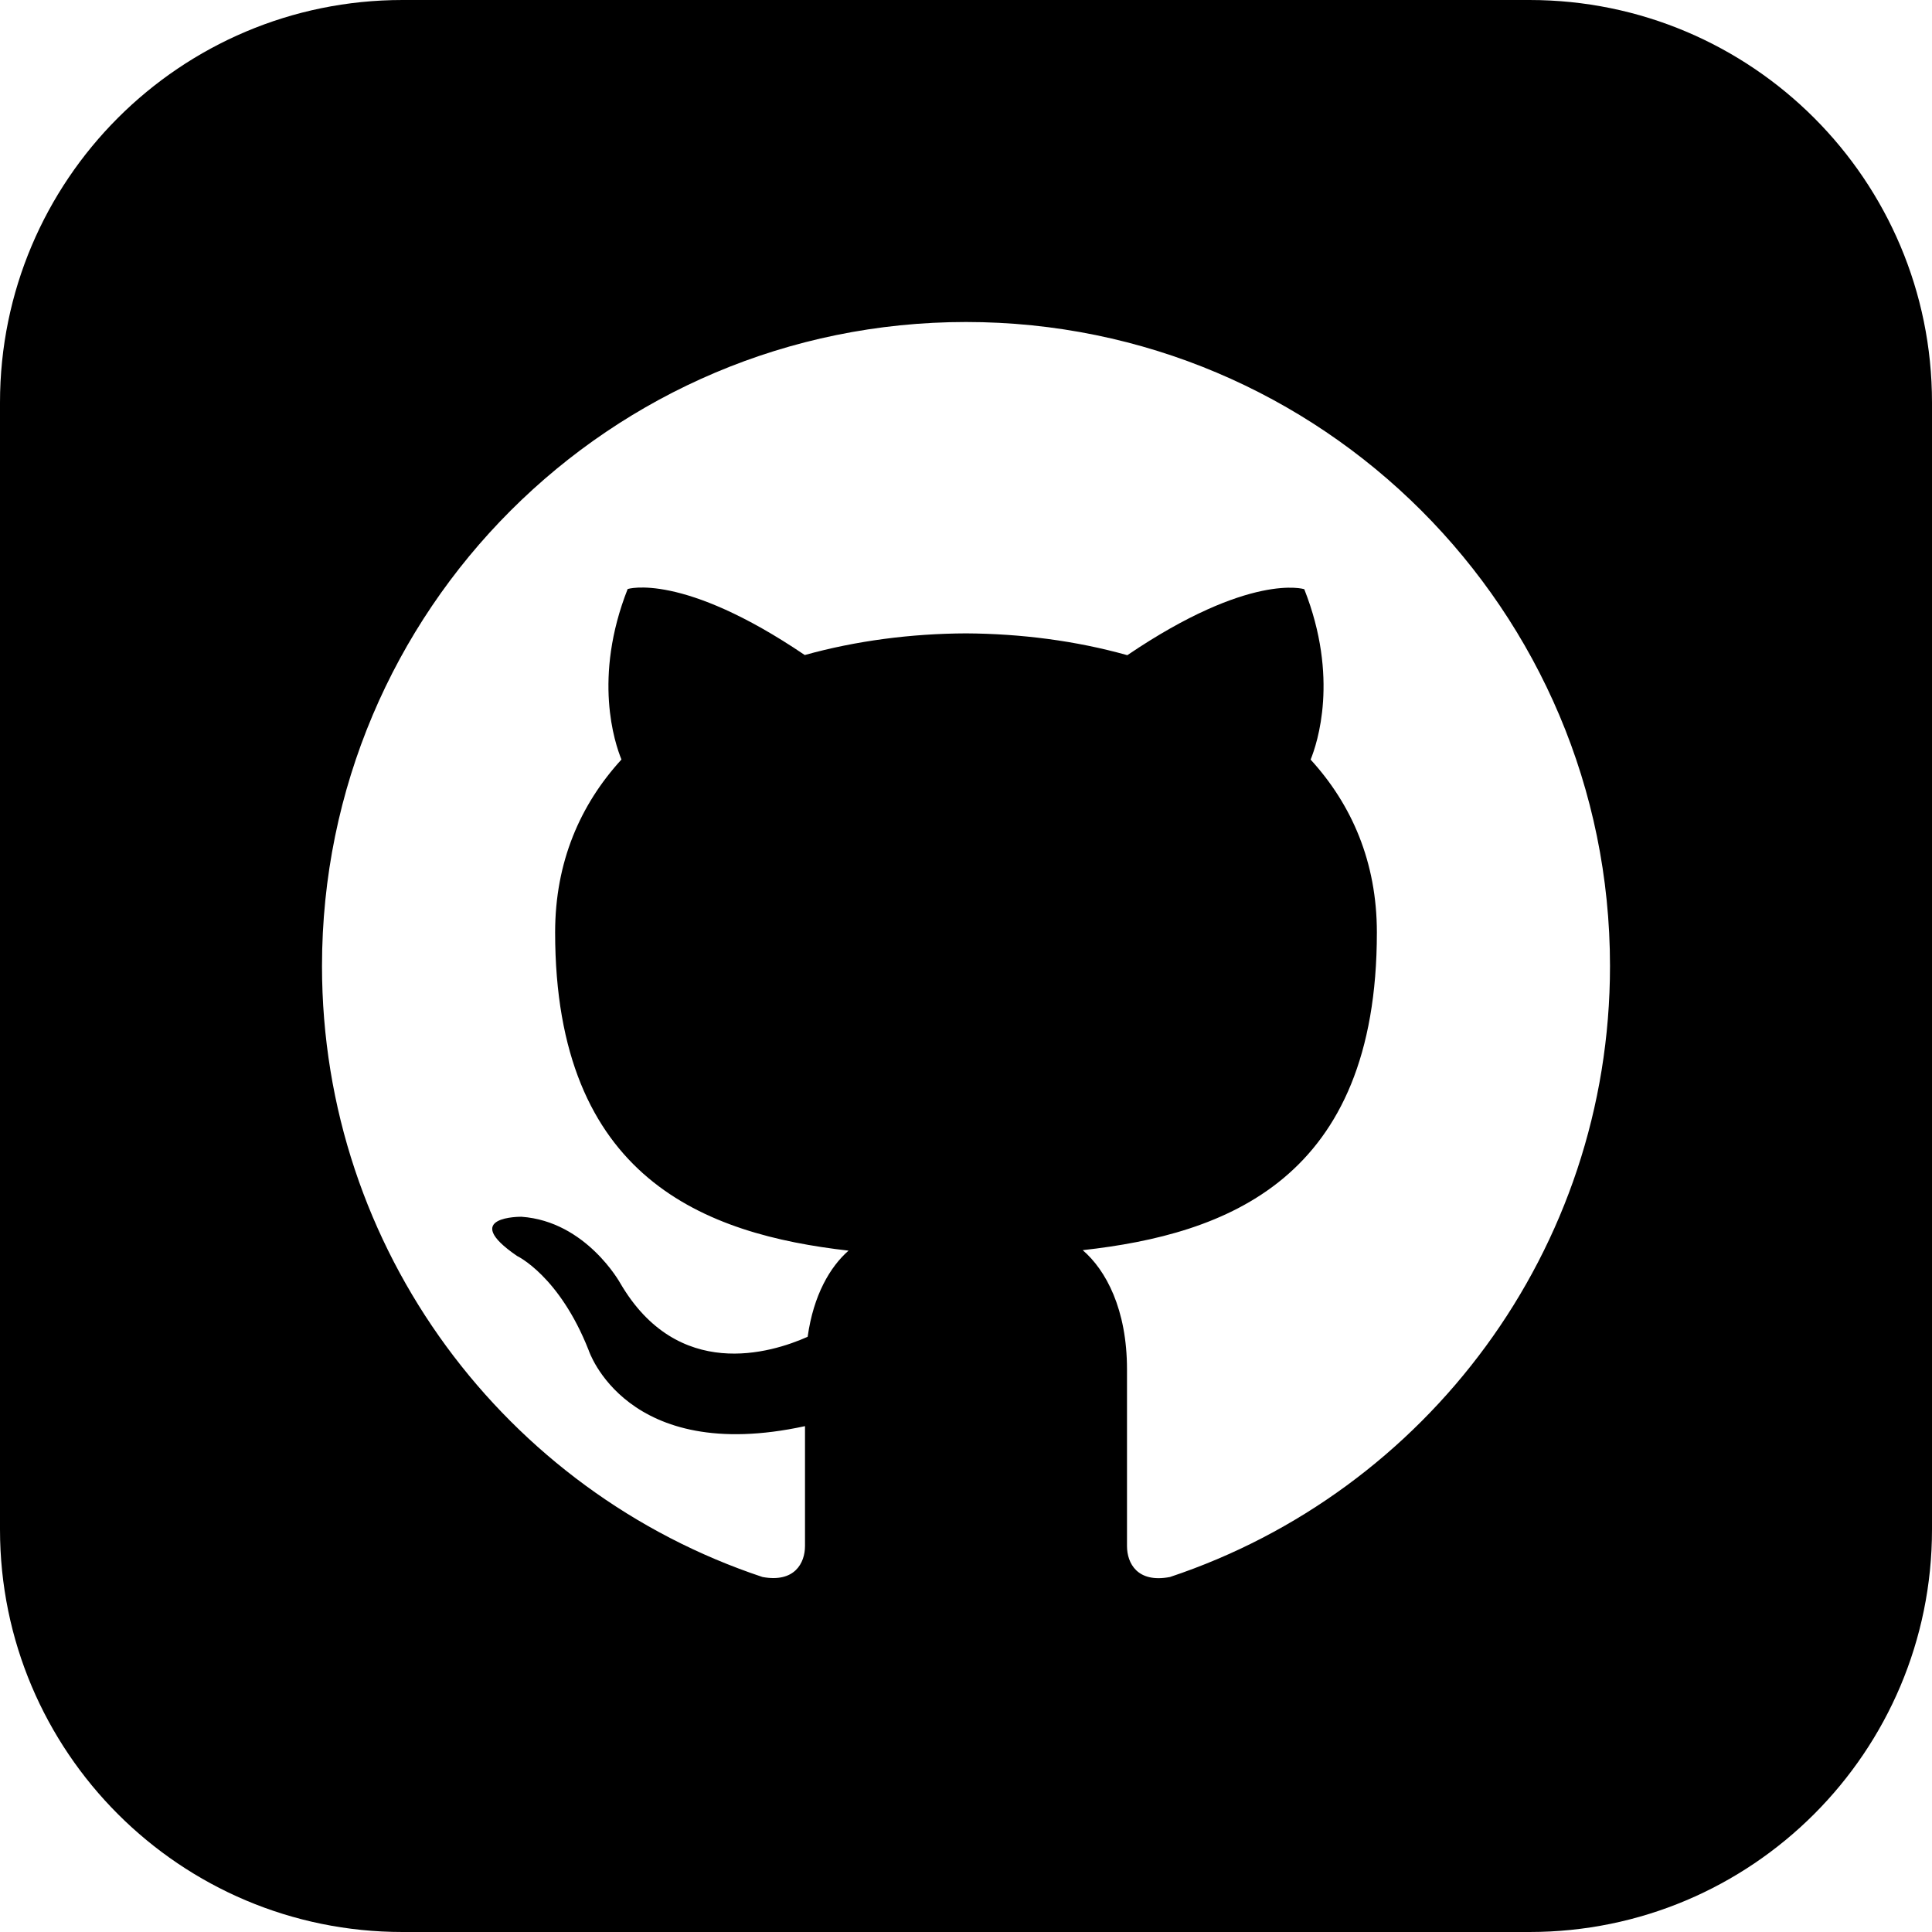
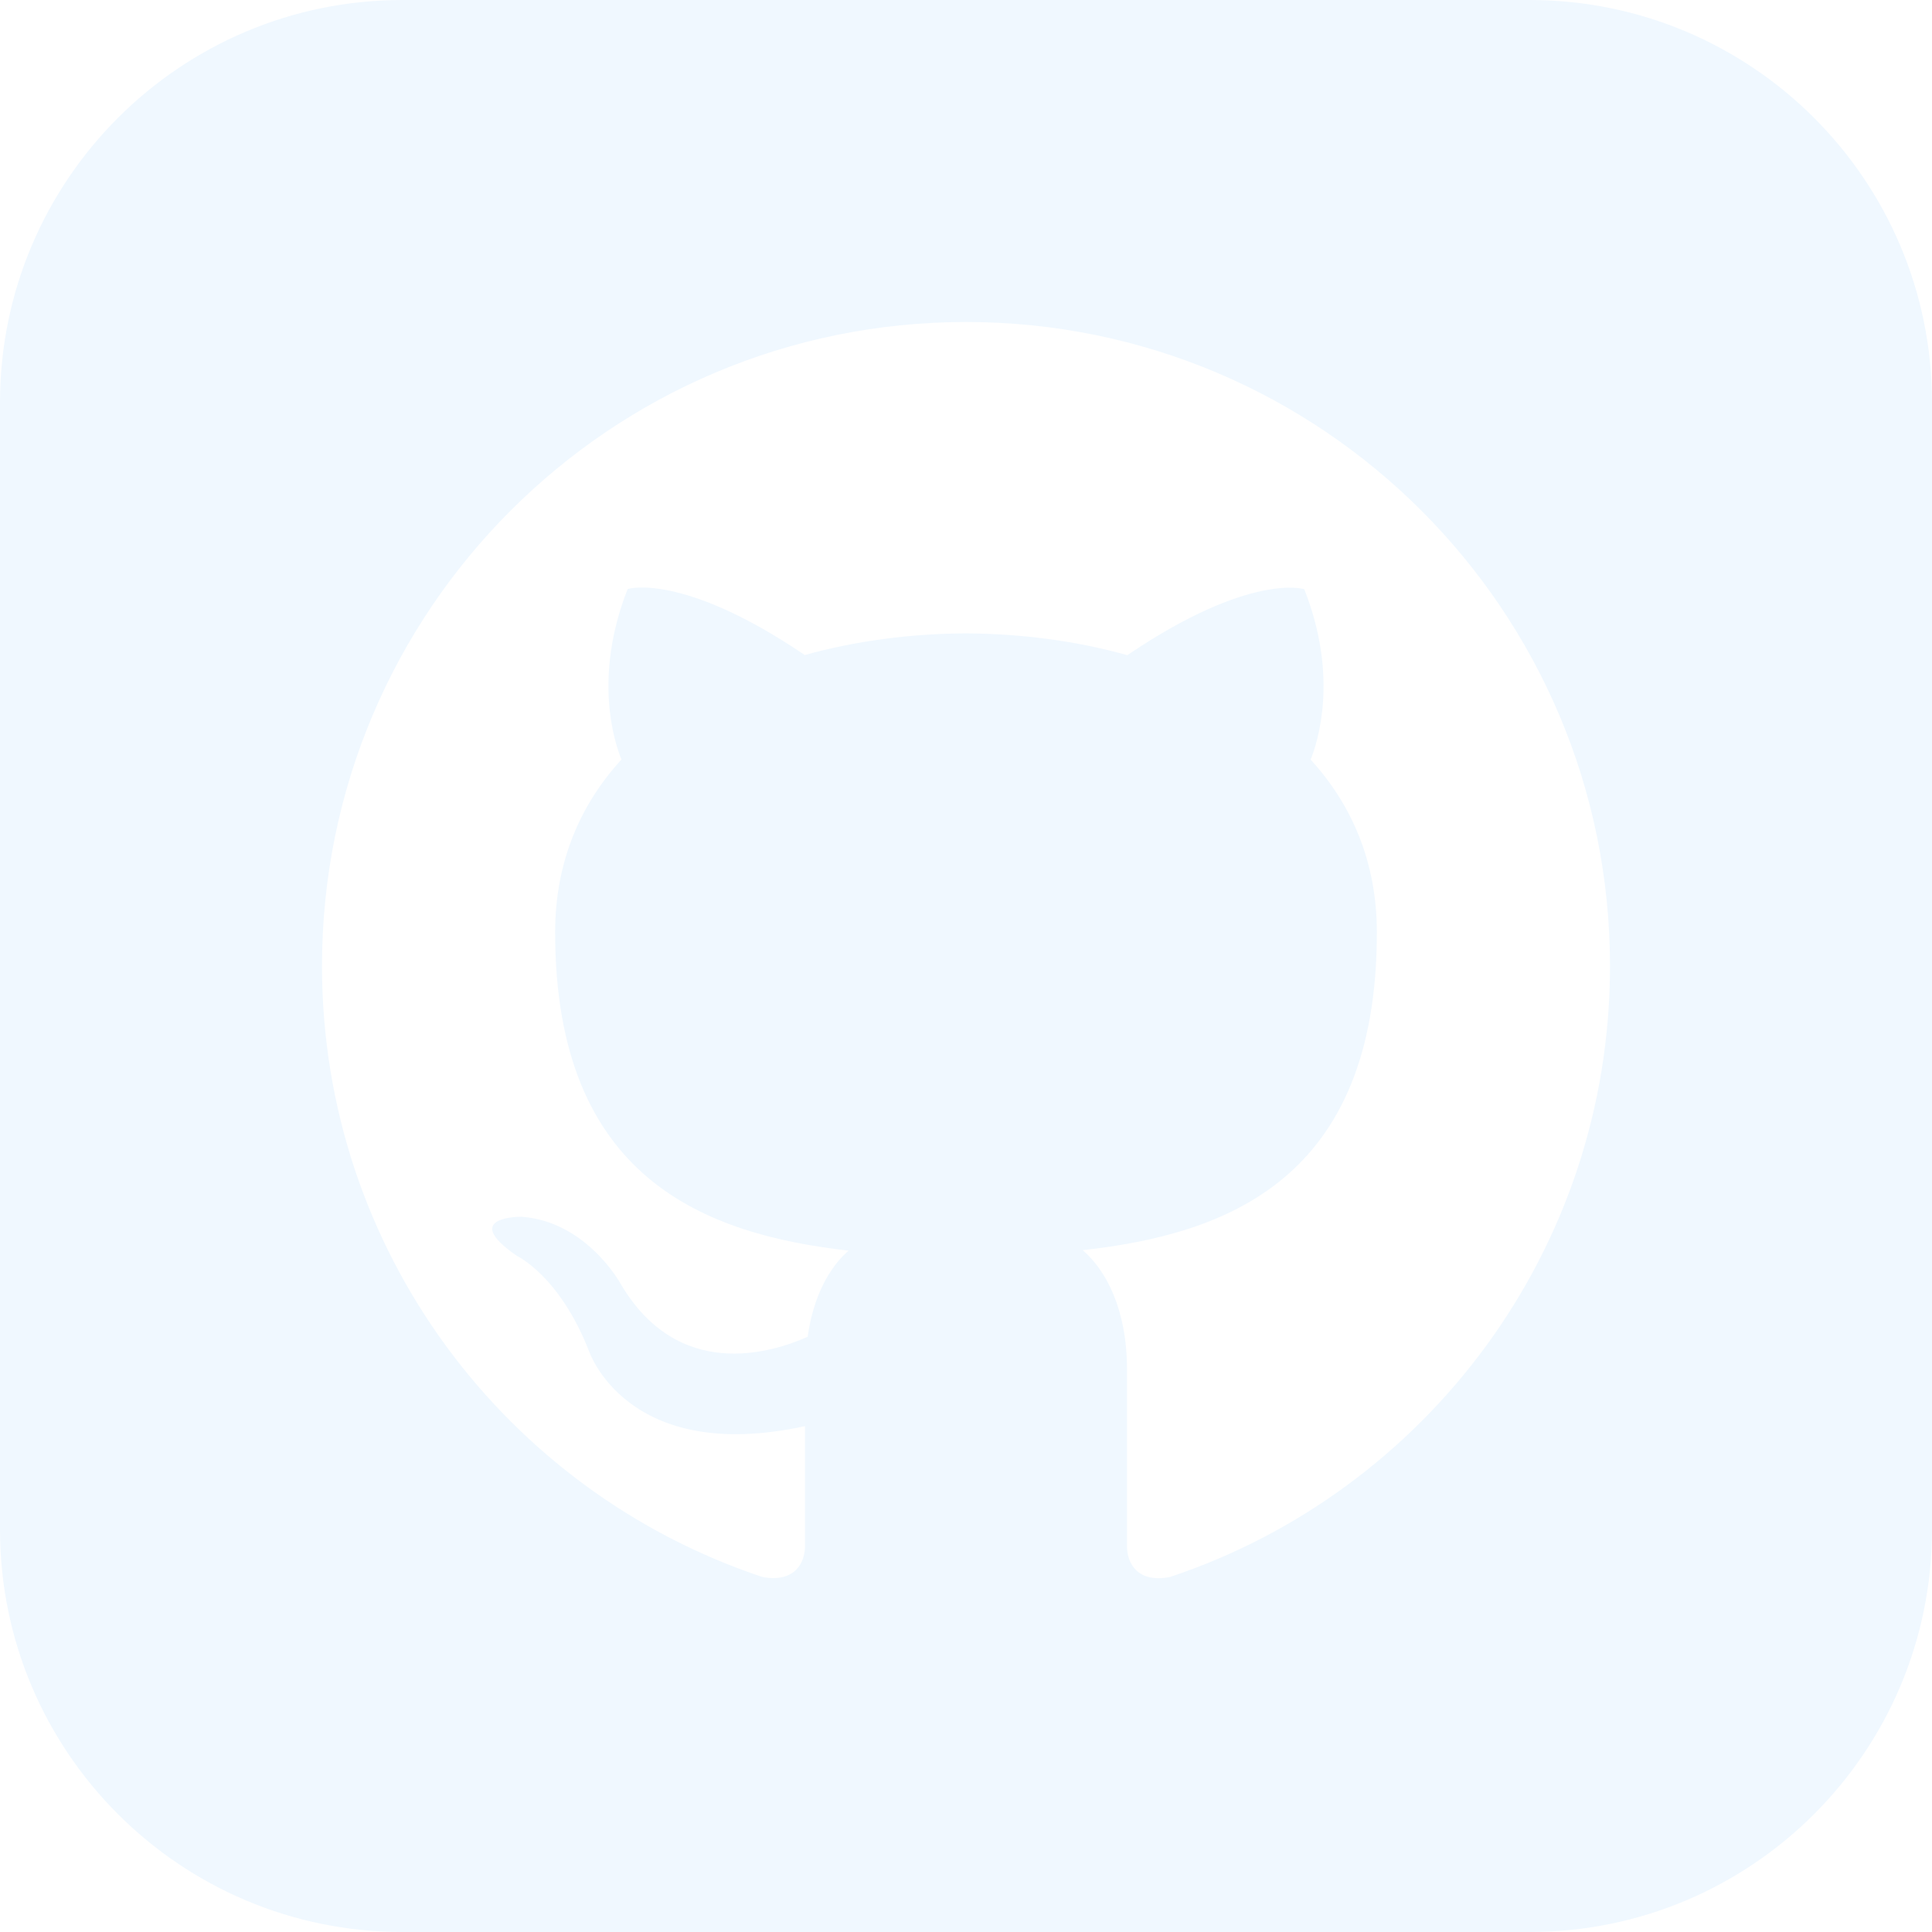
- <svg xmlns="http://www.w3.org/2000/svg" width="24" height="24" viewBox="0 0 24 24">
+ <svg xmlns="http://www.w3.org/2000/svg" fill="aliceblue" width="24" height="24" viewBox="0 0 24 24">
  <path d="M19 0h-14c-2.761 0-5 2.239-5 5v14c0 2.761 2.239 5 5 5h14c2.762 0 5-2.239 5-5v-14c0-2.761-2.238-5-5-5zm-4.466 19.59c-.405.078-.534-.171-.534-.384v-2.195c0-.747-.262-1.233-.55-1.481 1.782-.198 3.654-.875 3.654-3.947 0-.874-.312-1.588-.823-2.147.082-.202.356-1.016-.079-2.117 0 0-.671-.215-2.198.82-.64-.18-1.324-.267-2.004-.271-.68.003-1.364.091-2.003.269-1.528-1.035-2.2-.82-2.2-.82-.434 1.102-.16 1.915-.077 2.118-.512.56-.824 1.273-.824 2.147 0 3.064 1.867 3.751 3.645 3.954-.229.2-.436.552-.508 1.07-.457.204-1.614.557-2.328-.666 0 0-.423-.768-1.227-.825 0 0-.78-.01-.055.487 0 0 .525.246.889 1.17 0 0 .463 1.428 2.688.944v1.489c0 .211-.129.459-.528.385-3.18-1.057-5.472-4.056-5.472-7.59 0-4.419 3.582-8 8-8s8 3.581 8 8c0 3.533-2.289 6.531-5.466 7.59z" />
</svg>
